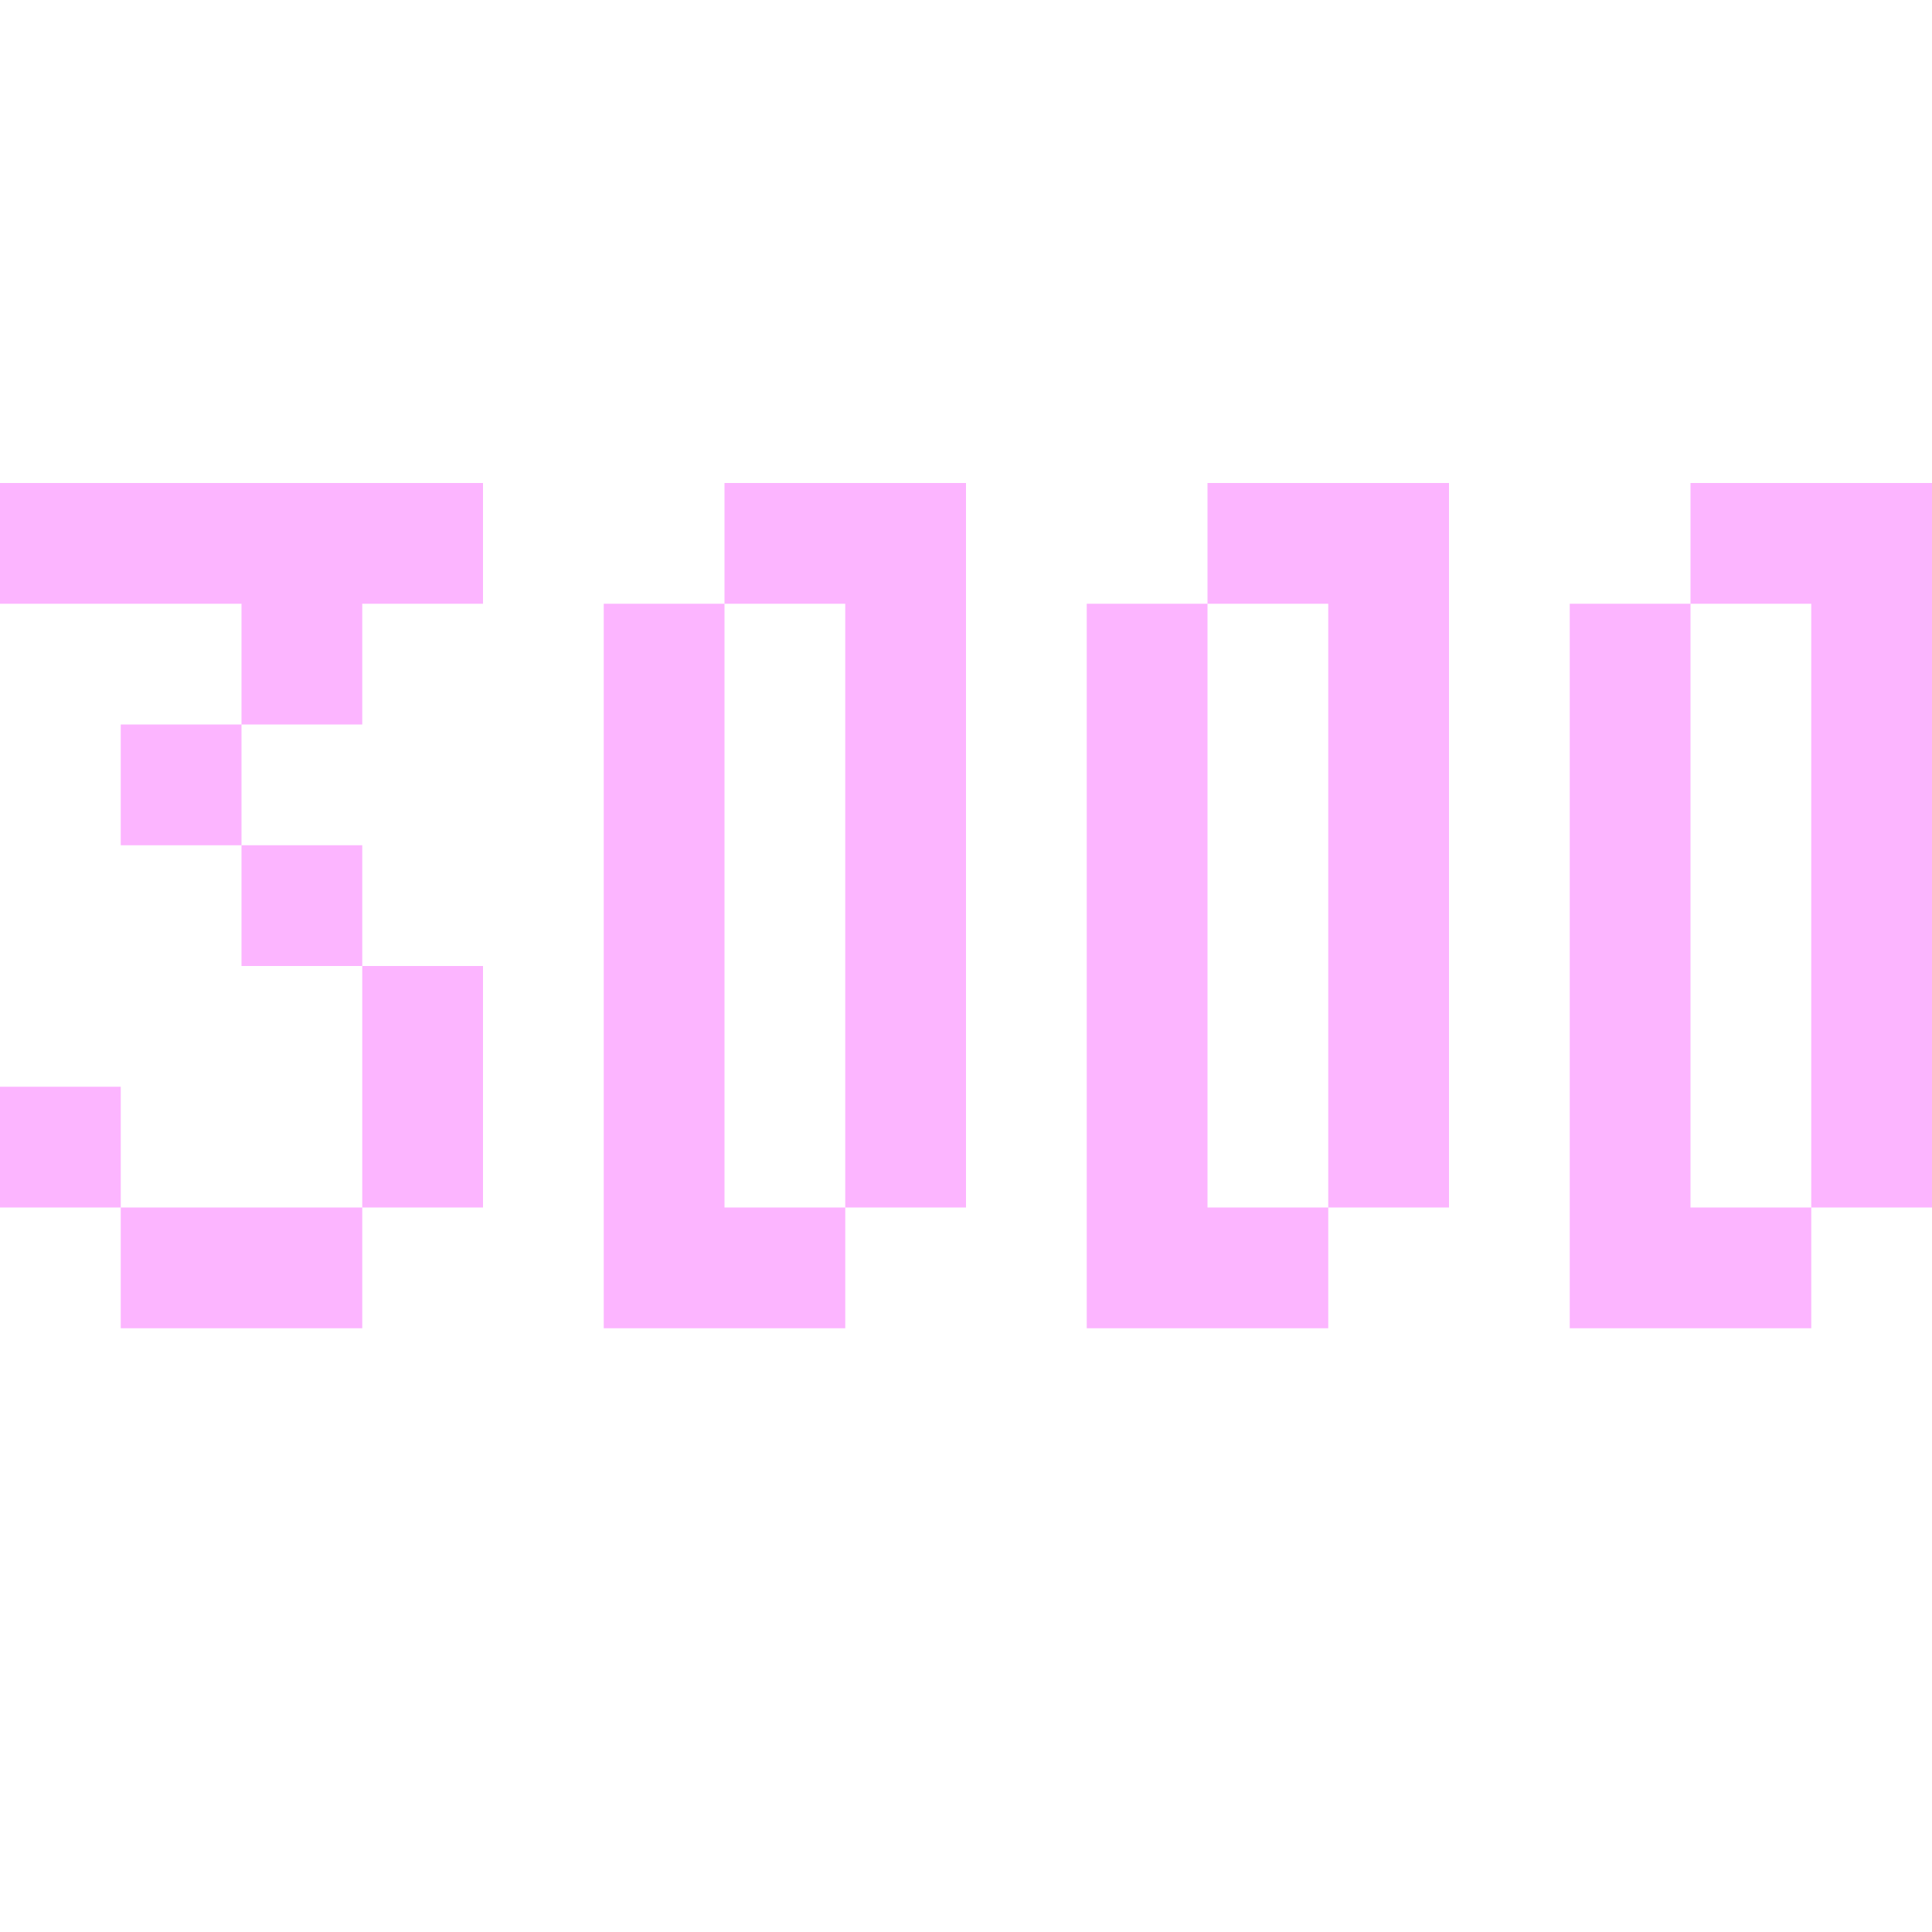
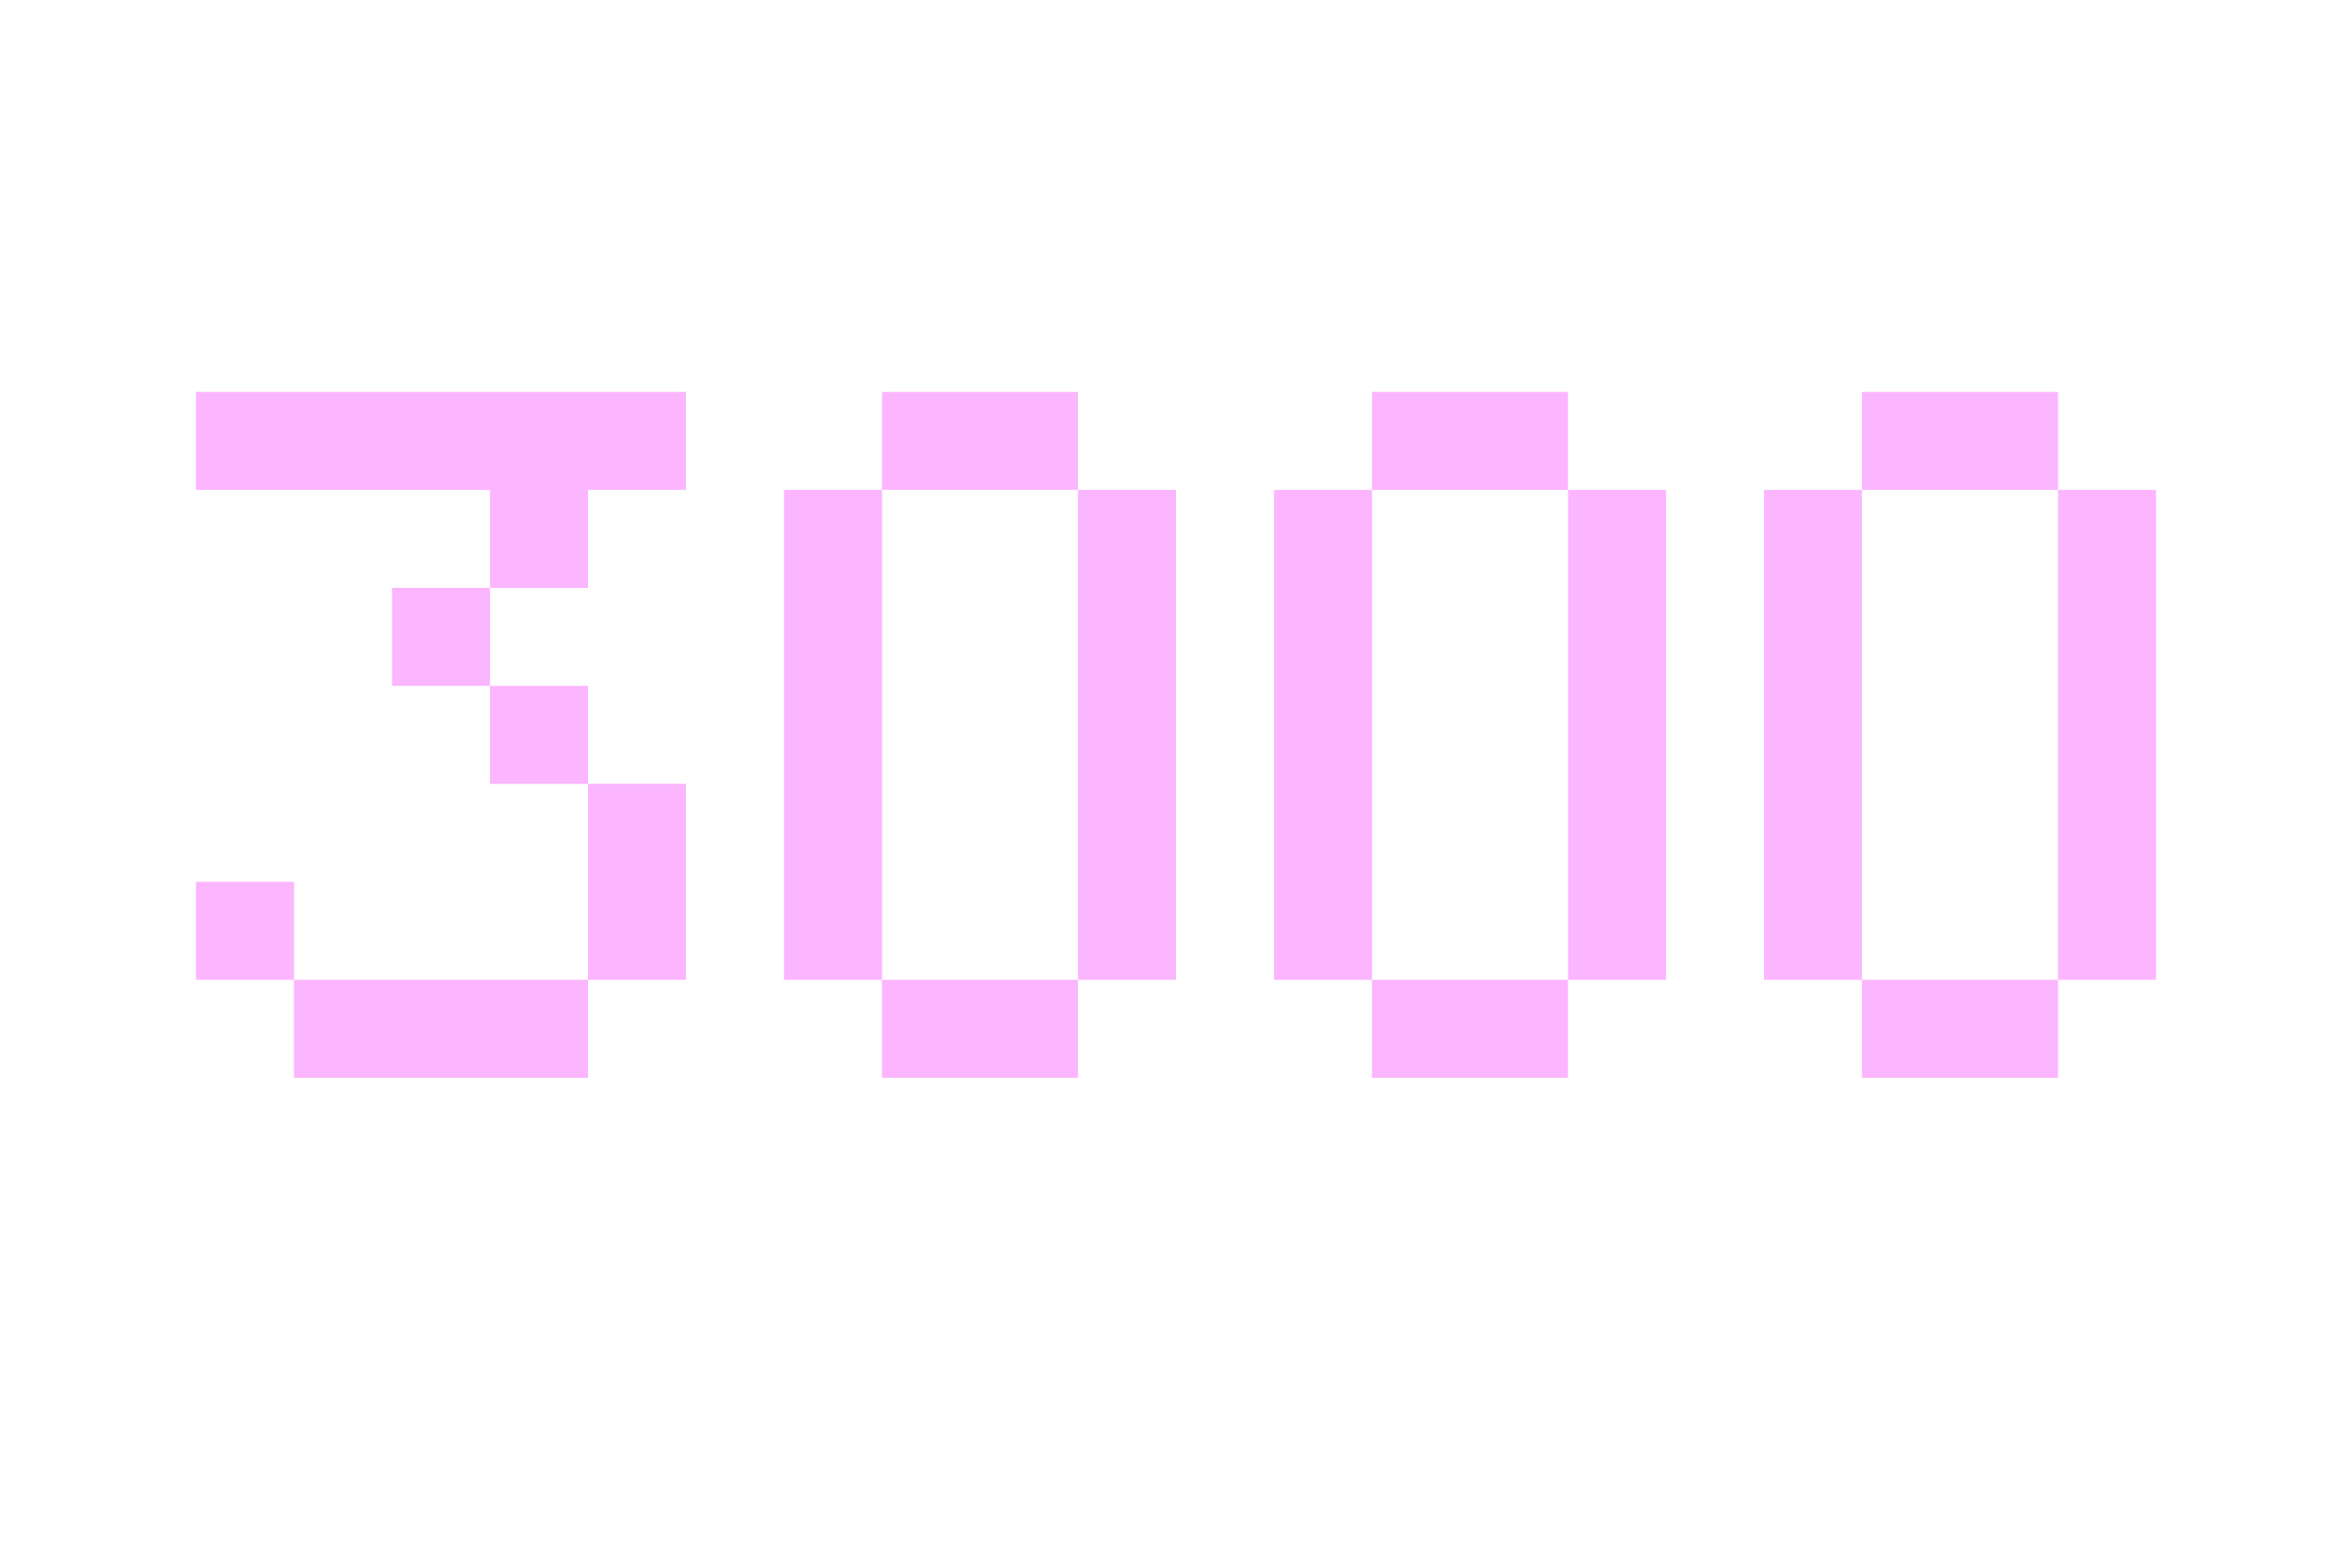
- <svg xmlns="http://www.w3.org/2000/svg" width="16" height="16" viewBox="0 0 16 16" fill="none">
-   <path d="M0 4H4V5H3V6H2V7H3V8H4V10H3V11H1V10H0V9H1V10H3V8H2V7H1V6H2V5H0V4Z" fill="#FCB5FF" />
-   <path fill-rule="evenodd" clip-rule="evenodd" d="M5 11V5H6V10H7V11H5ZM7 10H8V4H6V5H7V10Z" fill="#FCB5FF" />
-   <path fill-rule="evenodd" clip-rule="evenodd" d="M9 11V5H10V10H11V11H9ZM11 10H12V4H10V5H11V10Z" fill="#FCB5FF" />
-   <path fill-rule="evenodd" clip-rule="evenodd" d="M13 11V5H14V10H15V11H13ZM15 10H16V4H14V5H15V10Z" fill="#FCB5FF" />
+ <svg xmlns="http://www.w3.org/2000/svg" width="24" height="16" viewBox="0 0 24 16" fill="none">
+   <path d="M2 4H7V5H6V6H5V7H6V8H7V10H6V11H3V10H2V9H3V10H6V8H5V7H4V6H5V5H2V4Z" fill="#FCB5FF" />
+   <path fill-rule="evenodd" clip-rule="evenodd" d="M8 10V5H9V10H8ZM11 10H9V11H11V10ZM11 5H9V4H11V5ZM11 5V10H12V5H11Z" fill="#FCB5FF" />
+   <path fill-rule="evenodd" clip-rule="evenodd" d="M13 10V5H14V10H13ZM16 10H14V11H16V10ZM16 5H14V4H16V5ZM16 5V10H17V5H16Z" fill="#FCB5FF" />
+   <path fill-rule="evenodd" clip-rule="evenodd" d="M18 10V5H19V10H18ZM21 10H19V11H21V10ZM21 5H19V4H21V5ZM21 5V10H22V5H21Z" fill="#FCB5FF" />
</svg>
